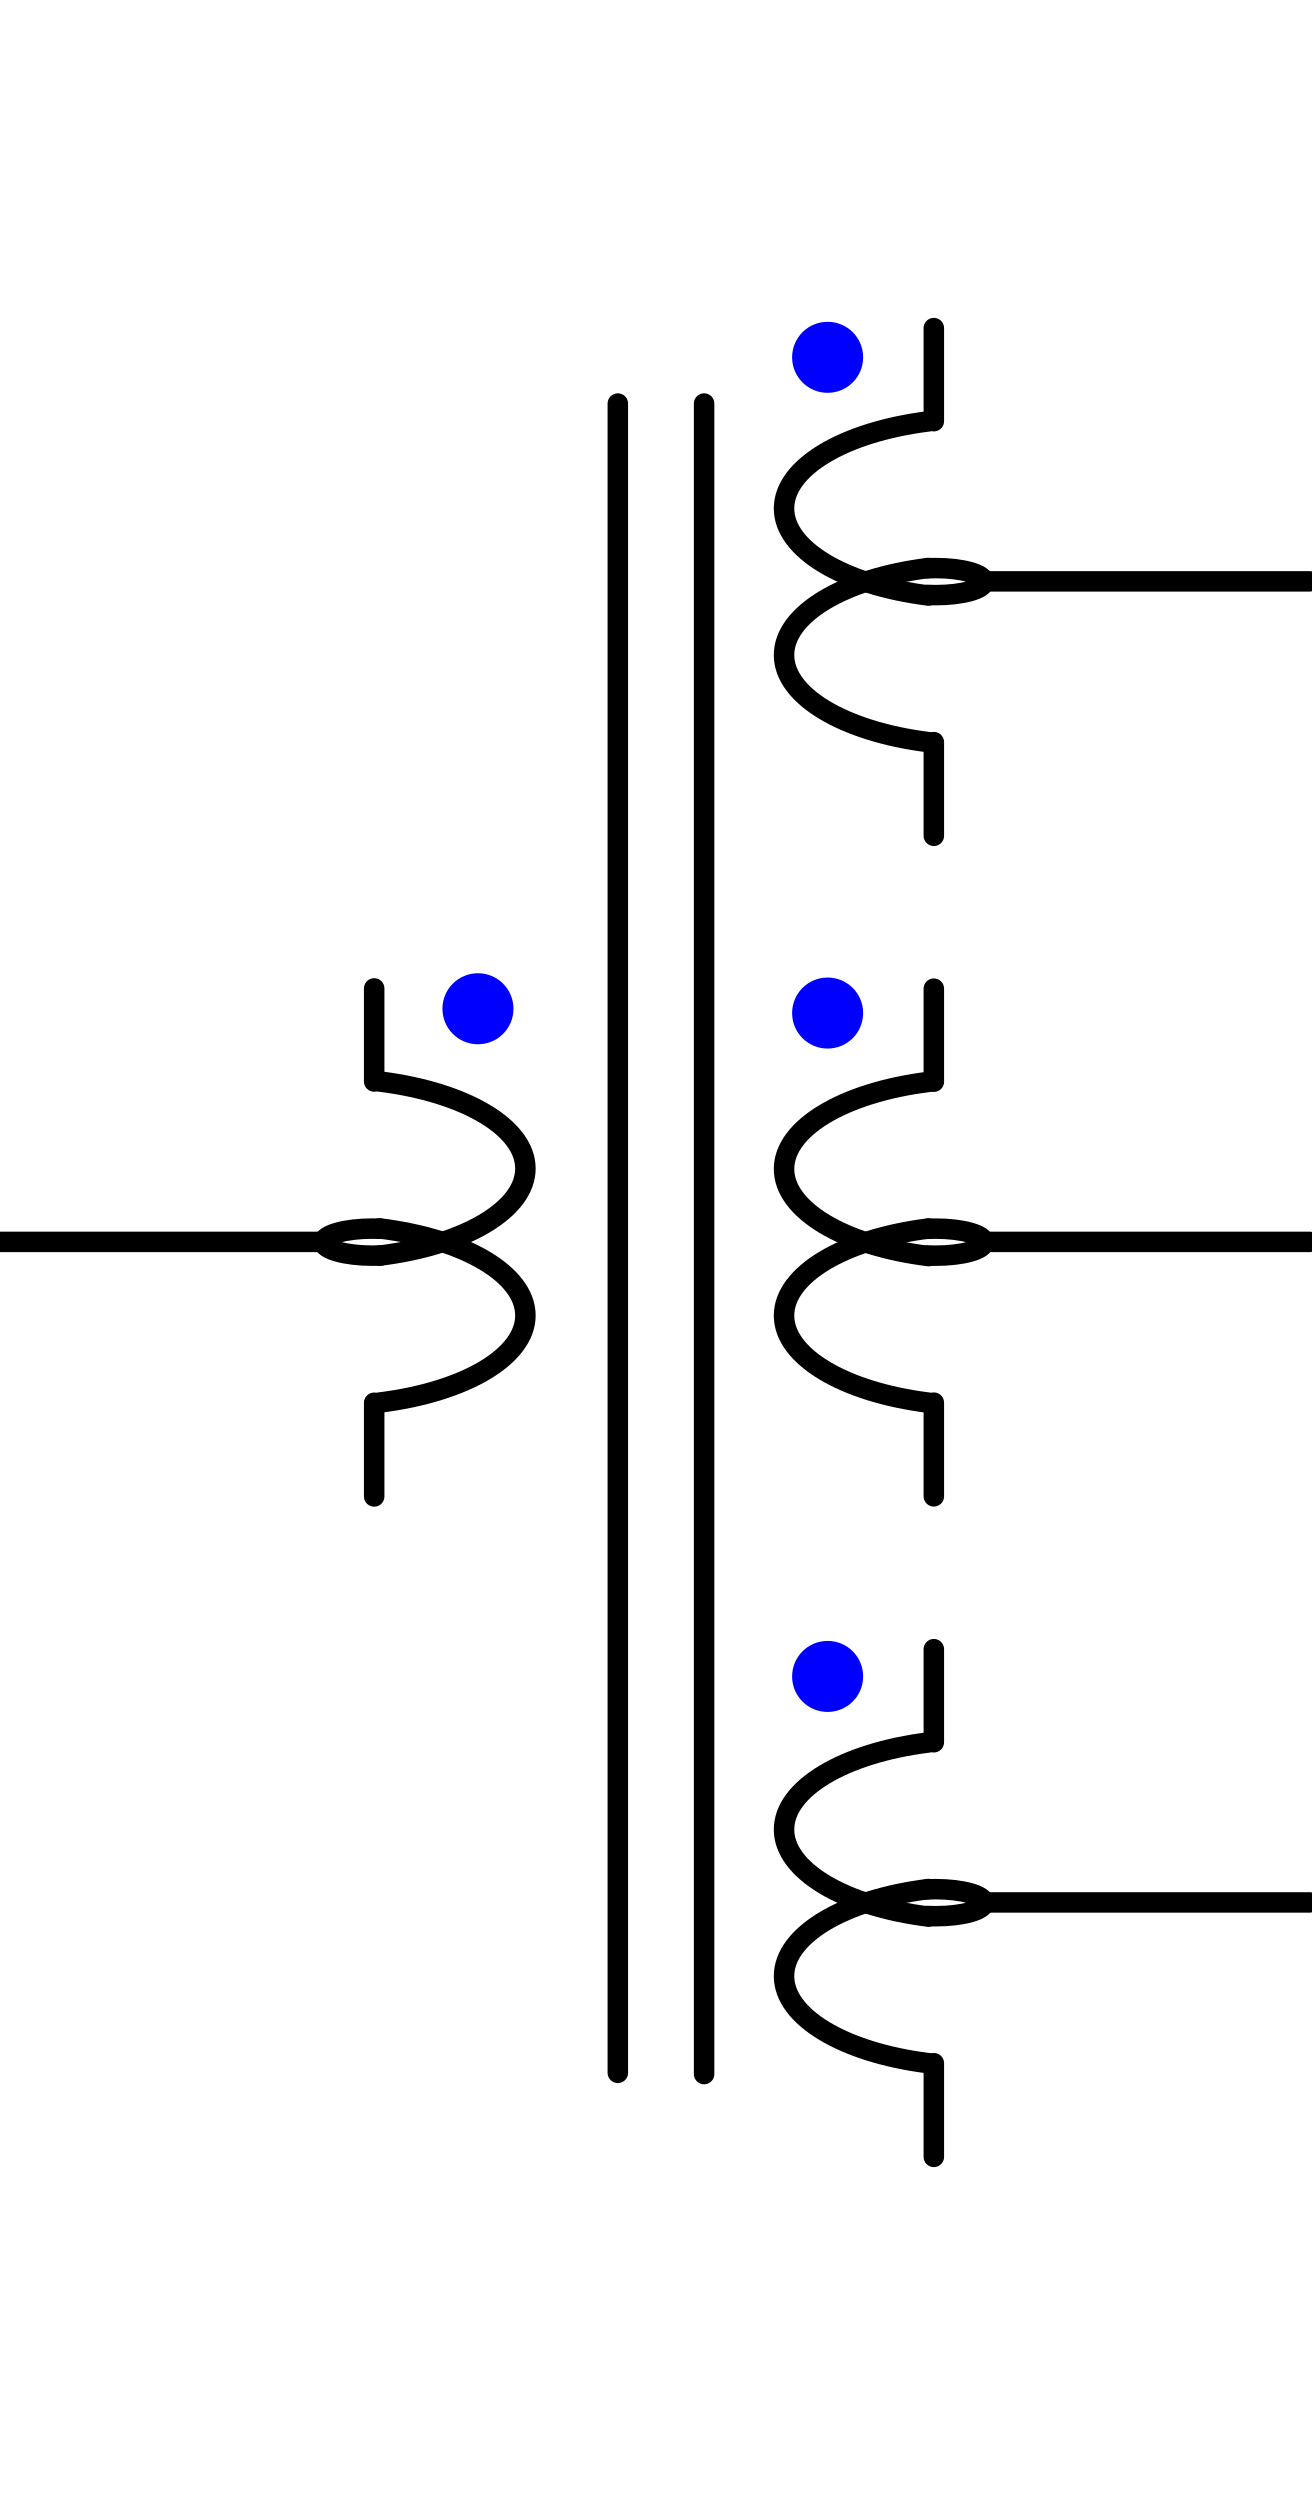
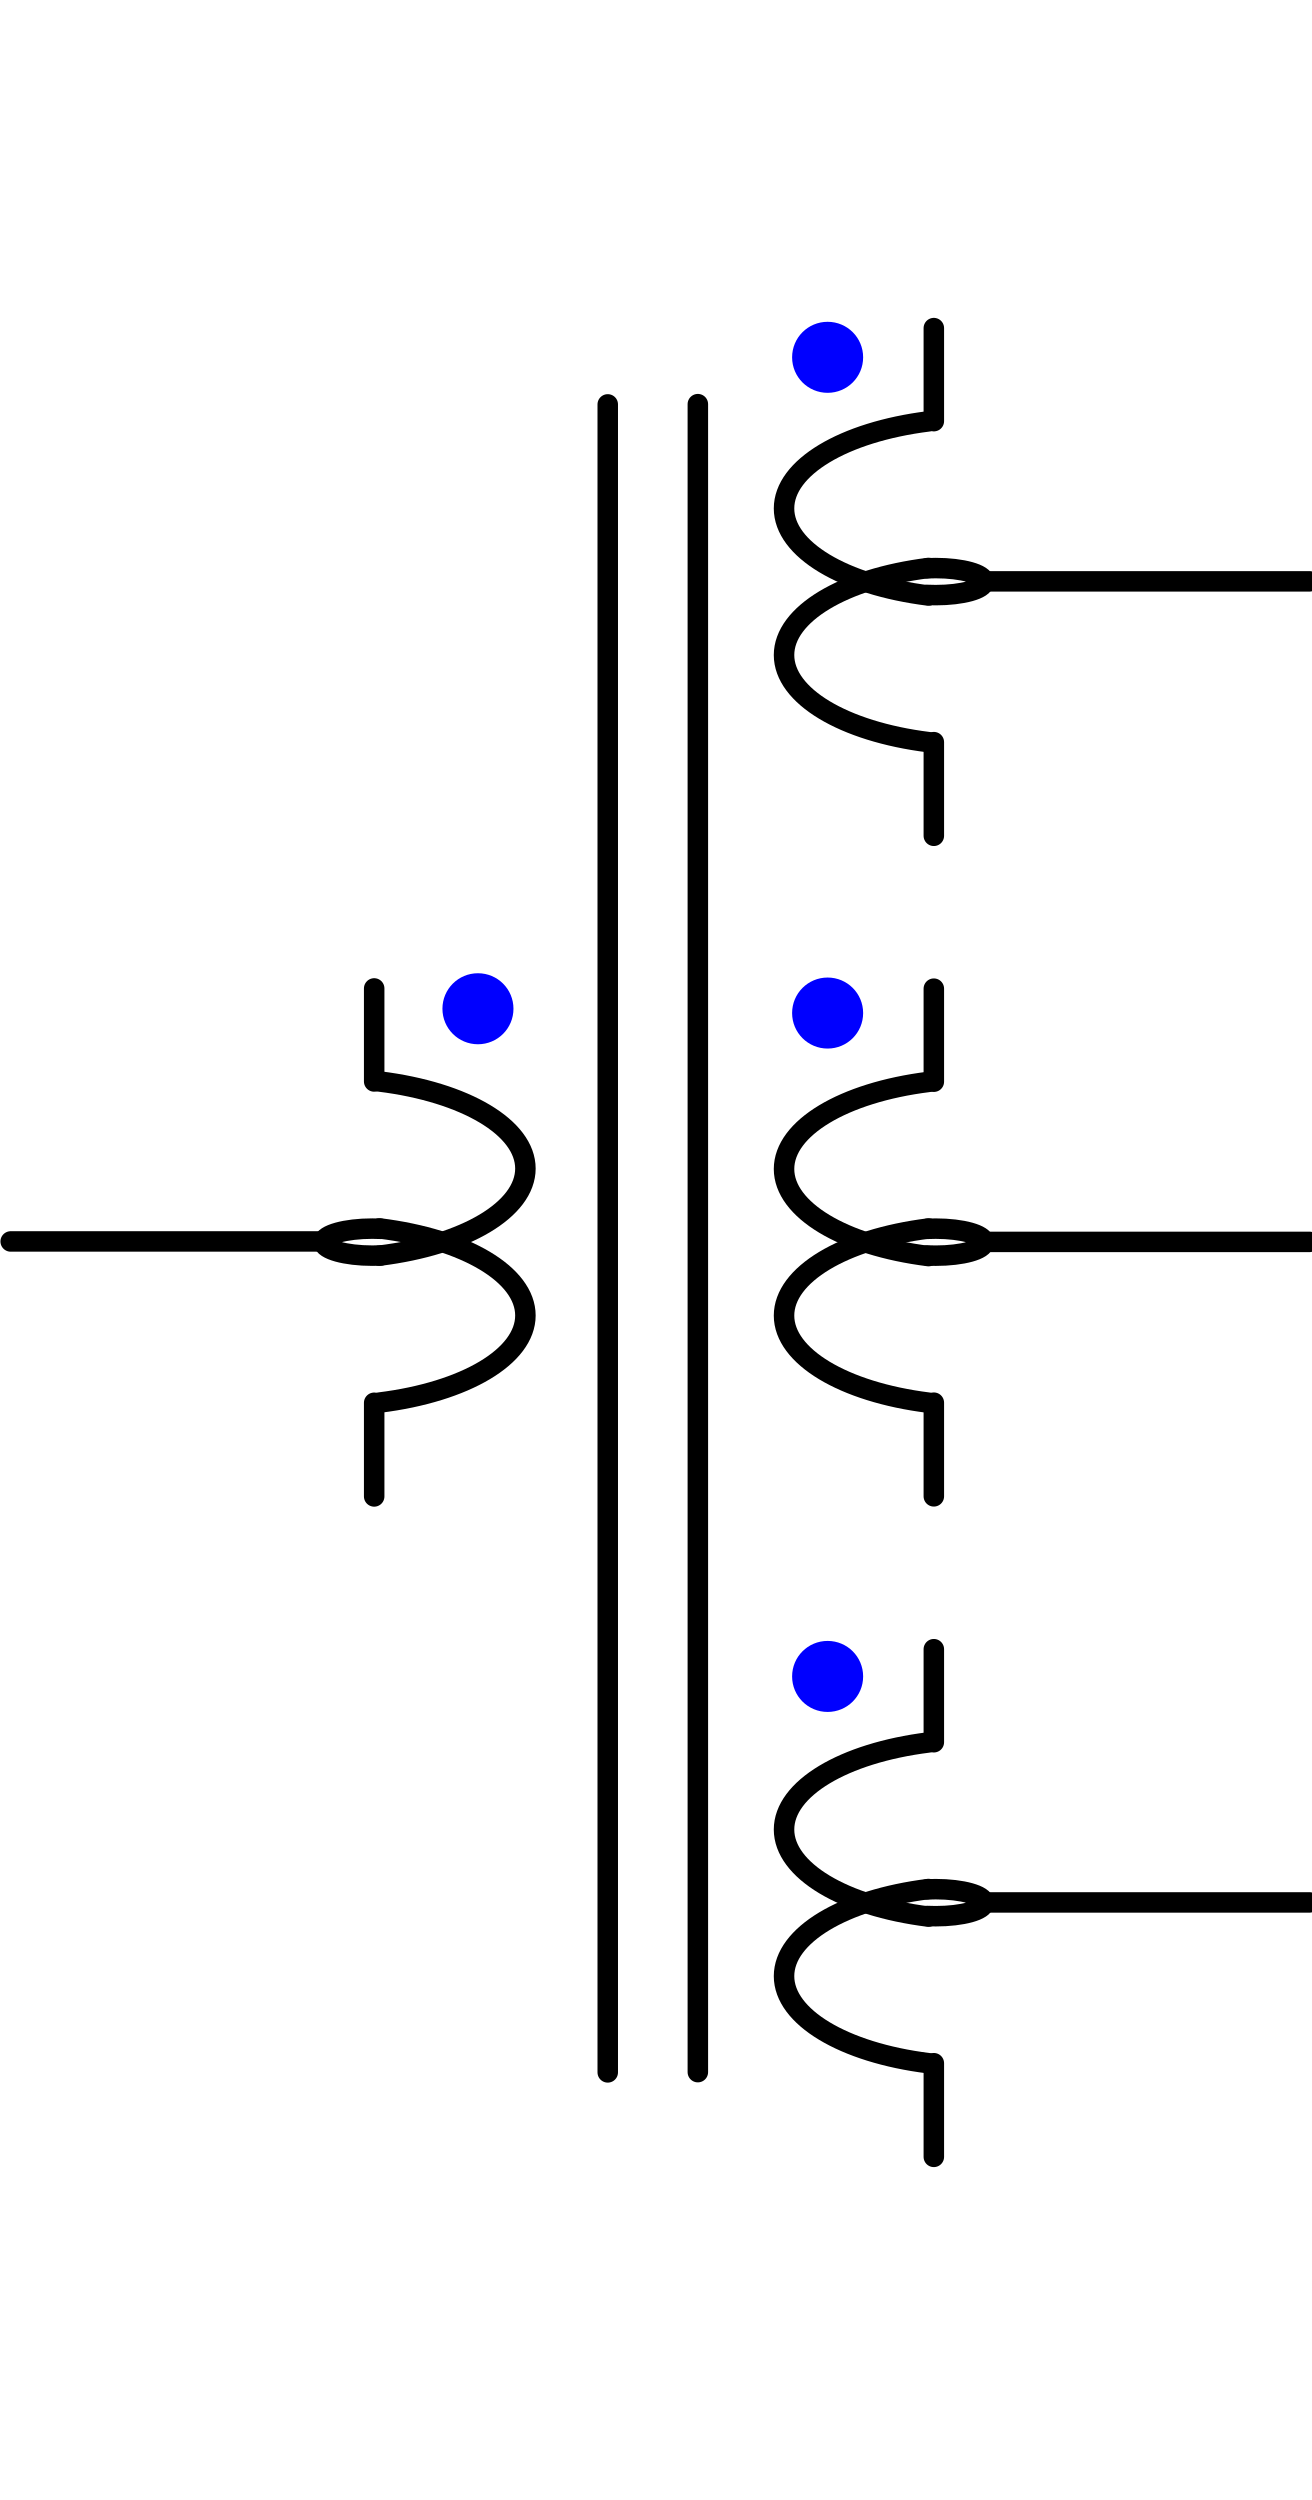
<svg xmlns="http://www.w3.org/2000/svg" id="svg256" width="64" height="122" viewBox="0 0 64 122" version="1.1">
  <defs id="defs12858">
    <style id="style12856">
      .cls-1 {
        stroke-miterlimit: 10;
      }

      .cls-1, .cls-2 {
        fill: none;
        stroke: #000;
        stroke-linecap: round;
      }

      .cls-3 {
        fill: blue;
      }

      .cls-2 {
        stroke-linejoin: round;
      }
    </style>
  </defs>
  <path id="path276" class="cls-1" d="m 18.52,52.776 c 4.2,0.52 7.12,2.26 7.12,4.25 0,1.99 -2.92,3.73 -7.12,4.25" />
  <path id="path280" class="cls-1" d="m 18.58,59.966 c -0.13,0 -0.28,-0.01 -0.41,-0.01 -1.31,0 -2.38,0.3 -2.38,0.66 0,0.36 1.07,0.66 2.38,0.66 0.13,0 0.28,-0.01 0.41,-0.01" />
  <path id="path292" class="cls-1" d="m 18.52,59.946 c 4.2,0.52 7.12,2.26 7.12,4.25 0,1.99 -2.92,3.73 -7.12,4.25" />
  <path id="path296" class="cls-1" d="m 18.26,68.456 v 4.57" />
  <path id="path300" class="cls-1" d="m 18.26,52.776 v -4.54" />
-   <line class="cls-2" x1="16.002" y1="60.605" y2="60.605" id="line12867" x2="0" style="stroke-width:1;stroke-miterlimit:4;stroke-dasharray:none" />
-   <line class="cls-1" x1="30.15" y1="19.694" x2="30.15" y2="101.154" id="line12872" style="stroke-width:1;stroke-miterlimit:10;stroke-dasharray:none" />
-   <line class="cls-1" x1="34.36" y1="19.694" x2="34.36" y2="101.213" id="line12874" style="stroke-width:1;stroke-miterlimit:10;stroke-dasharray:none" />
  <path id="path276-2-2" data-name="path276" class="cls-1" d="m 45.311,29.062 c -4.16,-0.52 -7.05,-2.26 -7.05,-4.25 0,-1.99 2.89,-3.73 7.05,-4.25" style="fill:none;stroke:#000000;stroke-linecap:round;stroke-miterlimit:10" />
  <path id="path280-2-8" data-name="path280" class="cls-1" d="m 45.251,29.032 c 0.13,0 0.28,0.01 0.41,0.01 1.3,0 2.36,-0.29 2.36,-0.66 0,-0.36 -1.06,-0.66 -2.36,-0.66 -0.13,0 -0.28,0.01 -0.41,0.01" style="fill:none;stroke:#000000;stroke-linecap:round;stroke-miterlimit:10" />
  <path id="path292-2-5" data-name="path292" class="cls-1" d="m 45.311,36.217 c -4.16,-0.52 -7.05,-2.26 -7.05,-4.25 0,-1.99 2.89,-3.73 7.05,-4.25" style="fill:none;stroke:#000000;stroke-linecap:round;stroke-miterlimit:10" />
  <path id="path296-2-80" data-name="path296" class="cls-1" d="m 45.571,40.787 v -4.57" style="fill:none;stroke:#000000;stroke-linecap:round;stroke-miterlimit:10" />
  <path id="path300-2-45" data-name="path300" class="cls-1" d="m 45.571,16.012 v 4.54" style="fill:none;stroke:#000000;stroke-linecap:round;stroke-miterlimit:10" />
  <line class="cls-2" x1="47.834" y1="28.37" x2="63.901" y2="28.37" id="line10369" style="fill:none;stroke:#000000;stroke-width:1;stroke-linecap:round;stroke-linejoin:round;stroke-miterlimit:4;stroke-dasharray:none" />
  <path id="path276-2-4" data-name="path276" class="cls-1" d="m 45.311,61.297 c -4.16,-0.52 -7.05,-2.26 -7.05,-4.25 0,-1.99 2.89,-3.73 7.05,-4.25" style="fill:none;stroke:#000000;stroke-linecap:round;stroke-miterlimit:10" />
  <path id="path280-2-7" data-name="path280" class="cls-1" d="m 45.251,61.267 c 0.13,0 0.28,0.01 0.41,0.01 1.3,0 2.36,-0.29 2.36,-0.66 0,-0.36 -1.06,-0.66 -2.36,-0.66 -0.13,0 -0.28,0.01 -0.41,0.01" style="fill:none;stroke:#000000;stroke-linecap:round;stroke-miterlimit:10" />
  <path id="path292-2-0" data-name="path292" class="cls-1" d="m 45.311,68.451 c -4.16,-0.52 -7.05,-2.26 -7.05,-4.25 0,-1.99 2.89,-3.73 7.05,-4.25" style="fill:none;stroke:#000000;stroke-linecap:round;stroke-miterlimit:10" />
  <path id="path296-2-1" data-name="path296" class="cls-1" d="m 45.571,73.021 v -4.57" style="fill:none;stroke:#000000;stroke-linecap:round;stroke-miterlimit:10" />
  <path id="path300-2-6" data-name="path300" class="cls-1" d="m 45.571,48.247 v 4.54" style="fill:none;stroke:#000000;stroke-linecap:round;stroke-miterlimit:10" />
  <line class="cls-2" x1="47.834" y1="60.604" x2="63.901" y2="60.604" id="line10369-2" style="fill:none;stroke:#000000;stroke-width:1;stroke-linecap:round;stroke-linejoin:round;stroke-miterlimit:4;stroke-dasharray:none" />
  <path id="path276-2-1" data-name="path276" class="cls-1" d="m 45.311,93.531 c -4.16,-0.52 -7.05,-2.26 -7.05,-4.25 0,-1.99 2.89,-3.73 7.05,-4.25" style="fill:none;stroke:#000000;stroke-linecap:round;stroke-miterlimit:10" />
  <path id="path280-2-1" data-name="path280" class="cls-1" d="m 45.251,93.501 c 0.13,0 0.28,0.01 0.41,0.01 1.3,0 2.36,-0.29 2.36,-0.66 0,-0.36 -1.06,-0.66 -2.36,-0.66 -0.13,0 -0.28,0.01 -0.41,0.01" style="fill:none;stroke:#000000;stroke-linecap:round;stroke-miterlimit:10" />
  <path id="path292-2-2" data-name="path292" class="cls-1" d="m 45.311,100.685 c -4.16,-0.52 -7.05,-2.26 -7.05,-4.25 0,-1.99 2.89,-3.73 7.05,-4.25" style="fill:none;stroke:#000000;stroke-linecap:round;stroke-miterlimit:10" />
  <path id="path296-2-5" data-name="path296" class="cls-1" d="m 45.571,105.255 v -4.57" style="fill:none;stroke:#000000;stroke-linecap:round;stroke-miterlimit:10" />
  <path id="path300-2-1" data-name="path300" class="cls-1" d="m 45.571,80.481 v 4.54" style="fill:none;stroke:#000000;stroke-linecap:round;stroke-miterlimit:10" />
  <line class="cls-2" x1="47.834" y1="92.838" x2="63.901" y2="92.838" id="line10369-1" style="fill:none;stroke:#000000;stroke-width:1;stroke-linecap:round;stroke-linejoin:round;stroke-miterlimit:4;stroke-dasharray:none" />
  <path id="path304-2" data-name="path304" class="cls-3" d="m 38.655,17.437 c 0,0.959 0.774,1.733 1.733,1.733 0.959,0 1.733,-0.774 1.733,-1.733 0,-0.959 -0.774,-1.733 -1.733,-1.733 -0.959,0 -1.733,0.774 -1.733,1.733" style="fill:#0000ff;stroke-width:0.578;stroke-miterlimit:9;stroke-dasharray:none" />
  <path id="path304-2-0" data-name="path304" class="cls-3" d="m 38.655,49.437 c 0,0.959 0.774,1.733 1.733,1.733 0.959,0 1.733,-0.774 1.733,-1.733 0,-0.959 -0.774,-1.733 -1.733,-1.733 -0.959,0 -1.733,0.774 -1.733,1.733" style="fill:#0000ff;stroke-width:0.578;stroke-miterlimit:9;stroke-dasharray:none" />
  <path id="path304-2-01" data-name="path304" class="cls-3" d="m 38.655,81.81 c 0,0.959 0.774,1.733 1.733,1.733 0.959,0 1.733,-0.774 1.733,-1.733 0,-0.959 -0.774,-1.733 -1.733,-1.733 -0.959,0 -1.733,0.774 -1.733,1.733" style="fill:#0000ff;stroke-width:0.578;stroke-miterlimit:9;stroke-dasharray:none" />
  <path id="path304-2-5" data-name="path304" class="cls-3" d="m 21.591,49.227 c 0,0.959 0.774,1.733 1.733,1.733 0.959,0 1.733,-0.774 1.733,-1.733 0,-0.959 -0.774,-1.733 -1.733,-1.733 -0.959,0 -1.733,0.774 -1.733,1.733" style="fill:#0000ff;stroke-width:0.578;stroke-miterlimit:9;stroke-dasharray:none" />
+   <path style="fill:none;stroke:#000000;stroke-width:1px;stroke-linecap:round;stroke-linejoin:miter;stroke-opacity:1" d="M 34.055,19.723 V 101.12" id="path2600" />
+   <path style="fill:none;stroke:#000000;stroke-width:1px;stroke-linecap:round;stroke-linejoin:miter;stroke-opacity:1" d="M 29.658,19.735 V 101.132" id="path2600-9" />
+   <path style="fill:none;stroke:#000000;stroke-width:1px;stroke-linecap:round;stroke-linejoin:miter;stroke-opacity:1" d="M 15.798,60.583 H 0.522" id="path3067" />
</svg>
